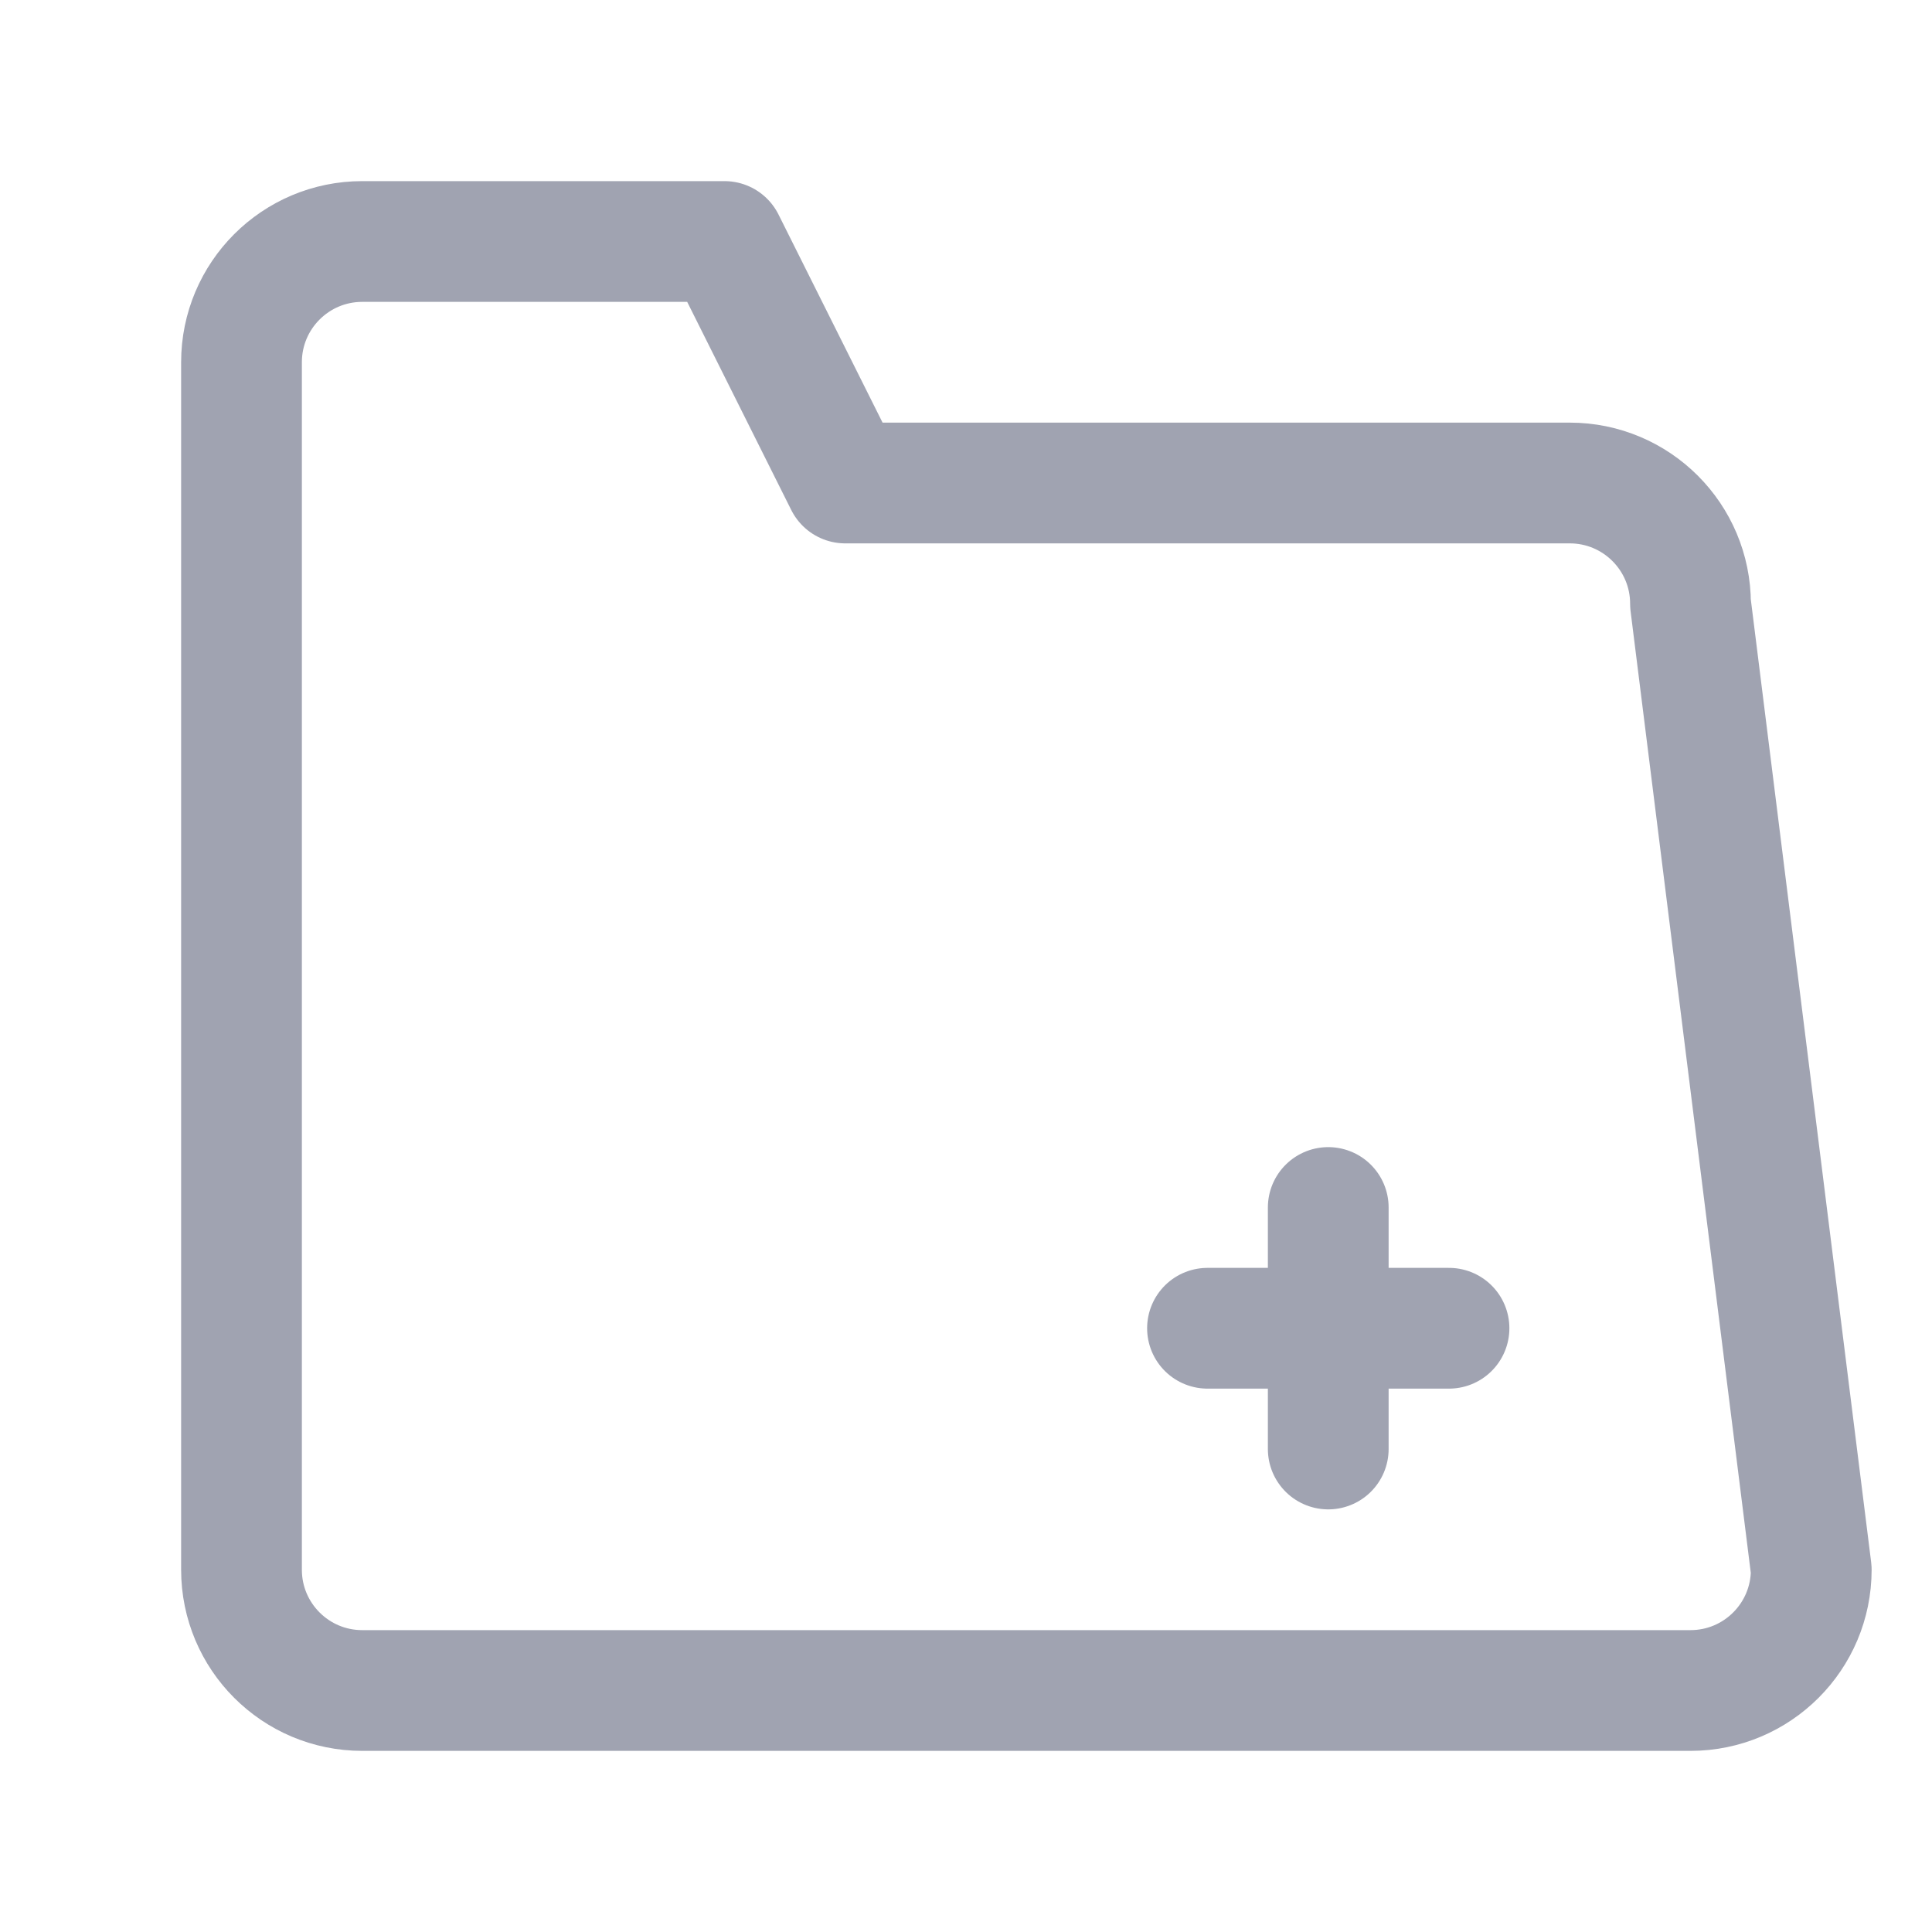
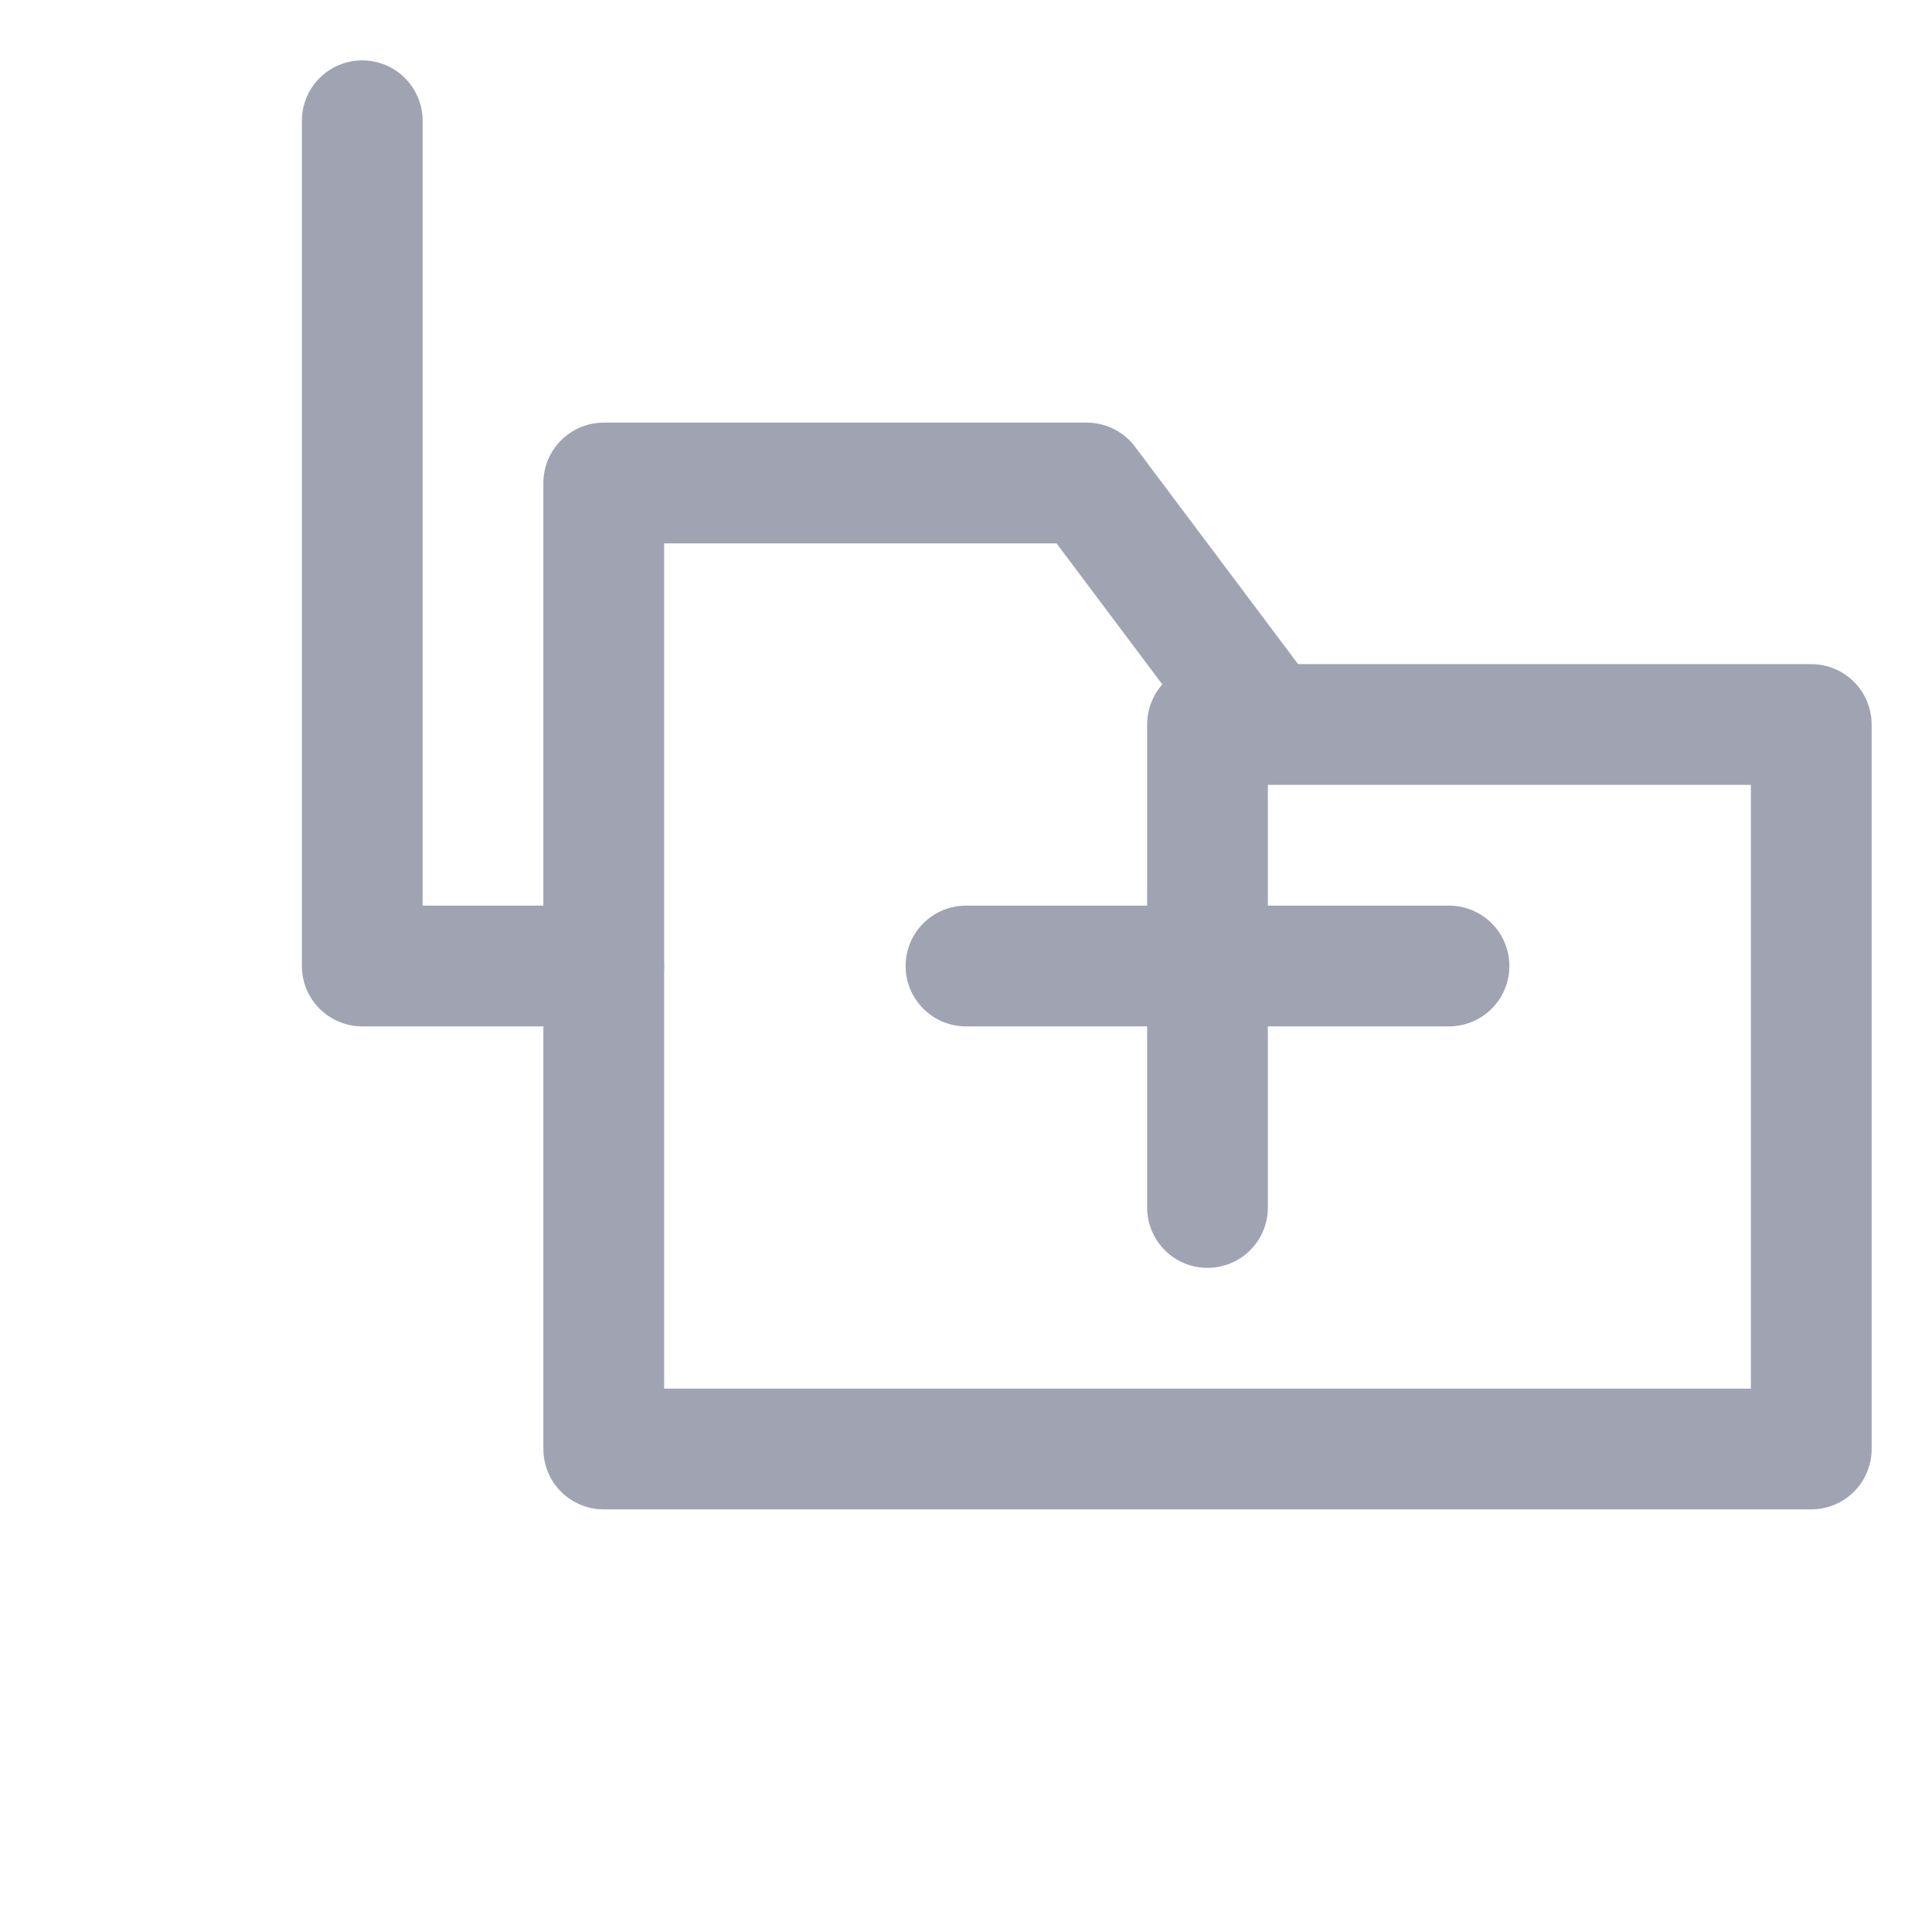
<svg xmlns="http://www.w3.org/2000/svg" width="16" height="16" viewBox="0 0 16 16" fill="none" stroke="#a0a3b1" stroke-width="1" stroke-linecap="round" stroke-linejoin="round">
-   <path d="M15 13a1 1 0 0 1-1 1H3a1 1 0 0 1-1-1V3a1 1 0 0 1 1-1h3l1 2h6a1 1 0 0 1 1 1z" />
-   <line x1="11" y1="10" x2="11" y2="12" />
-   <line x1="10" y1="11" x2="12" y2="11" />
+   <path d="M3 1v7h2" />
+   <path d="M5 12V4h4l1.5 2H15v6z" />
+   <line x1="10" y1="6" x2="10" y2="10" />
+   <line x1="8" y1="8" x2="12" y2="8" />
</svg>
